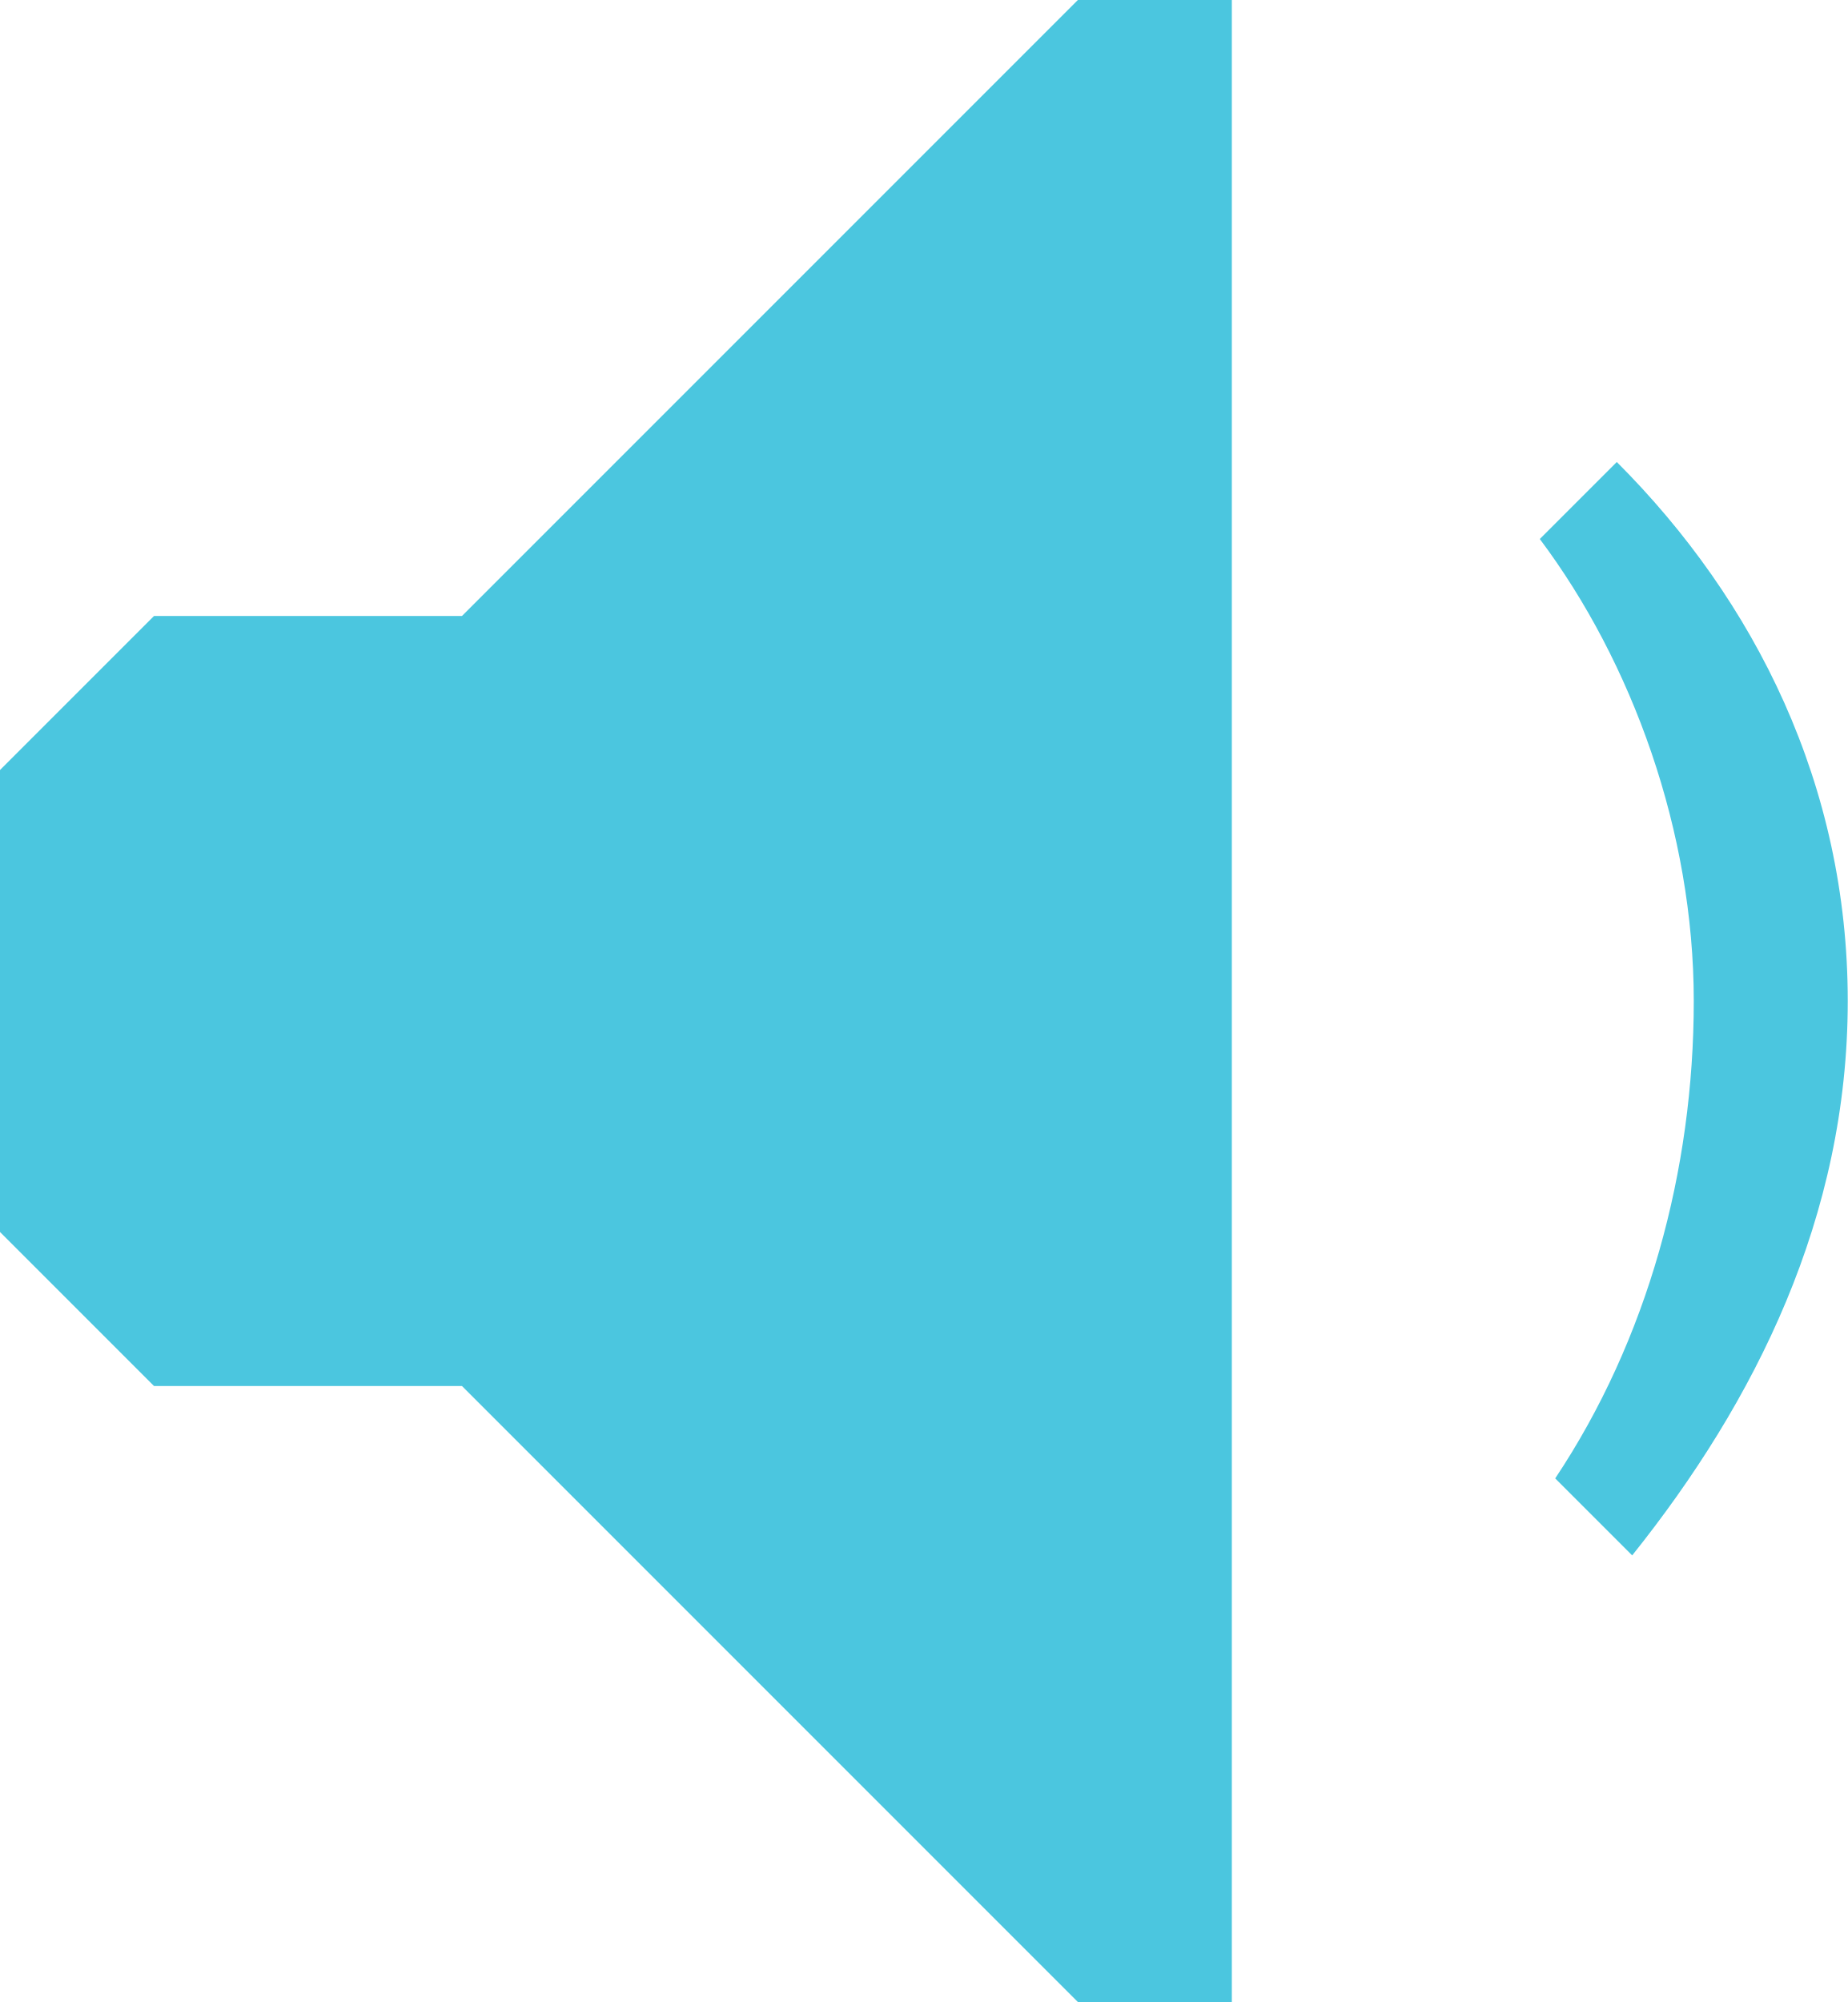
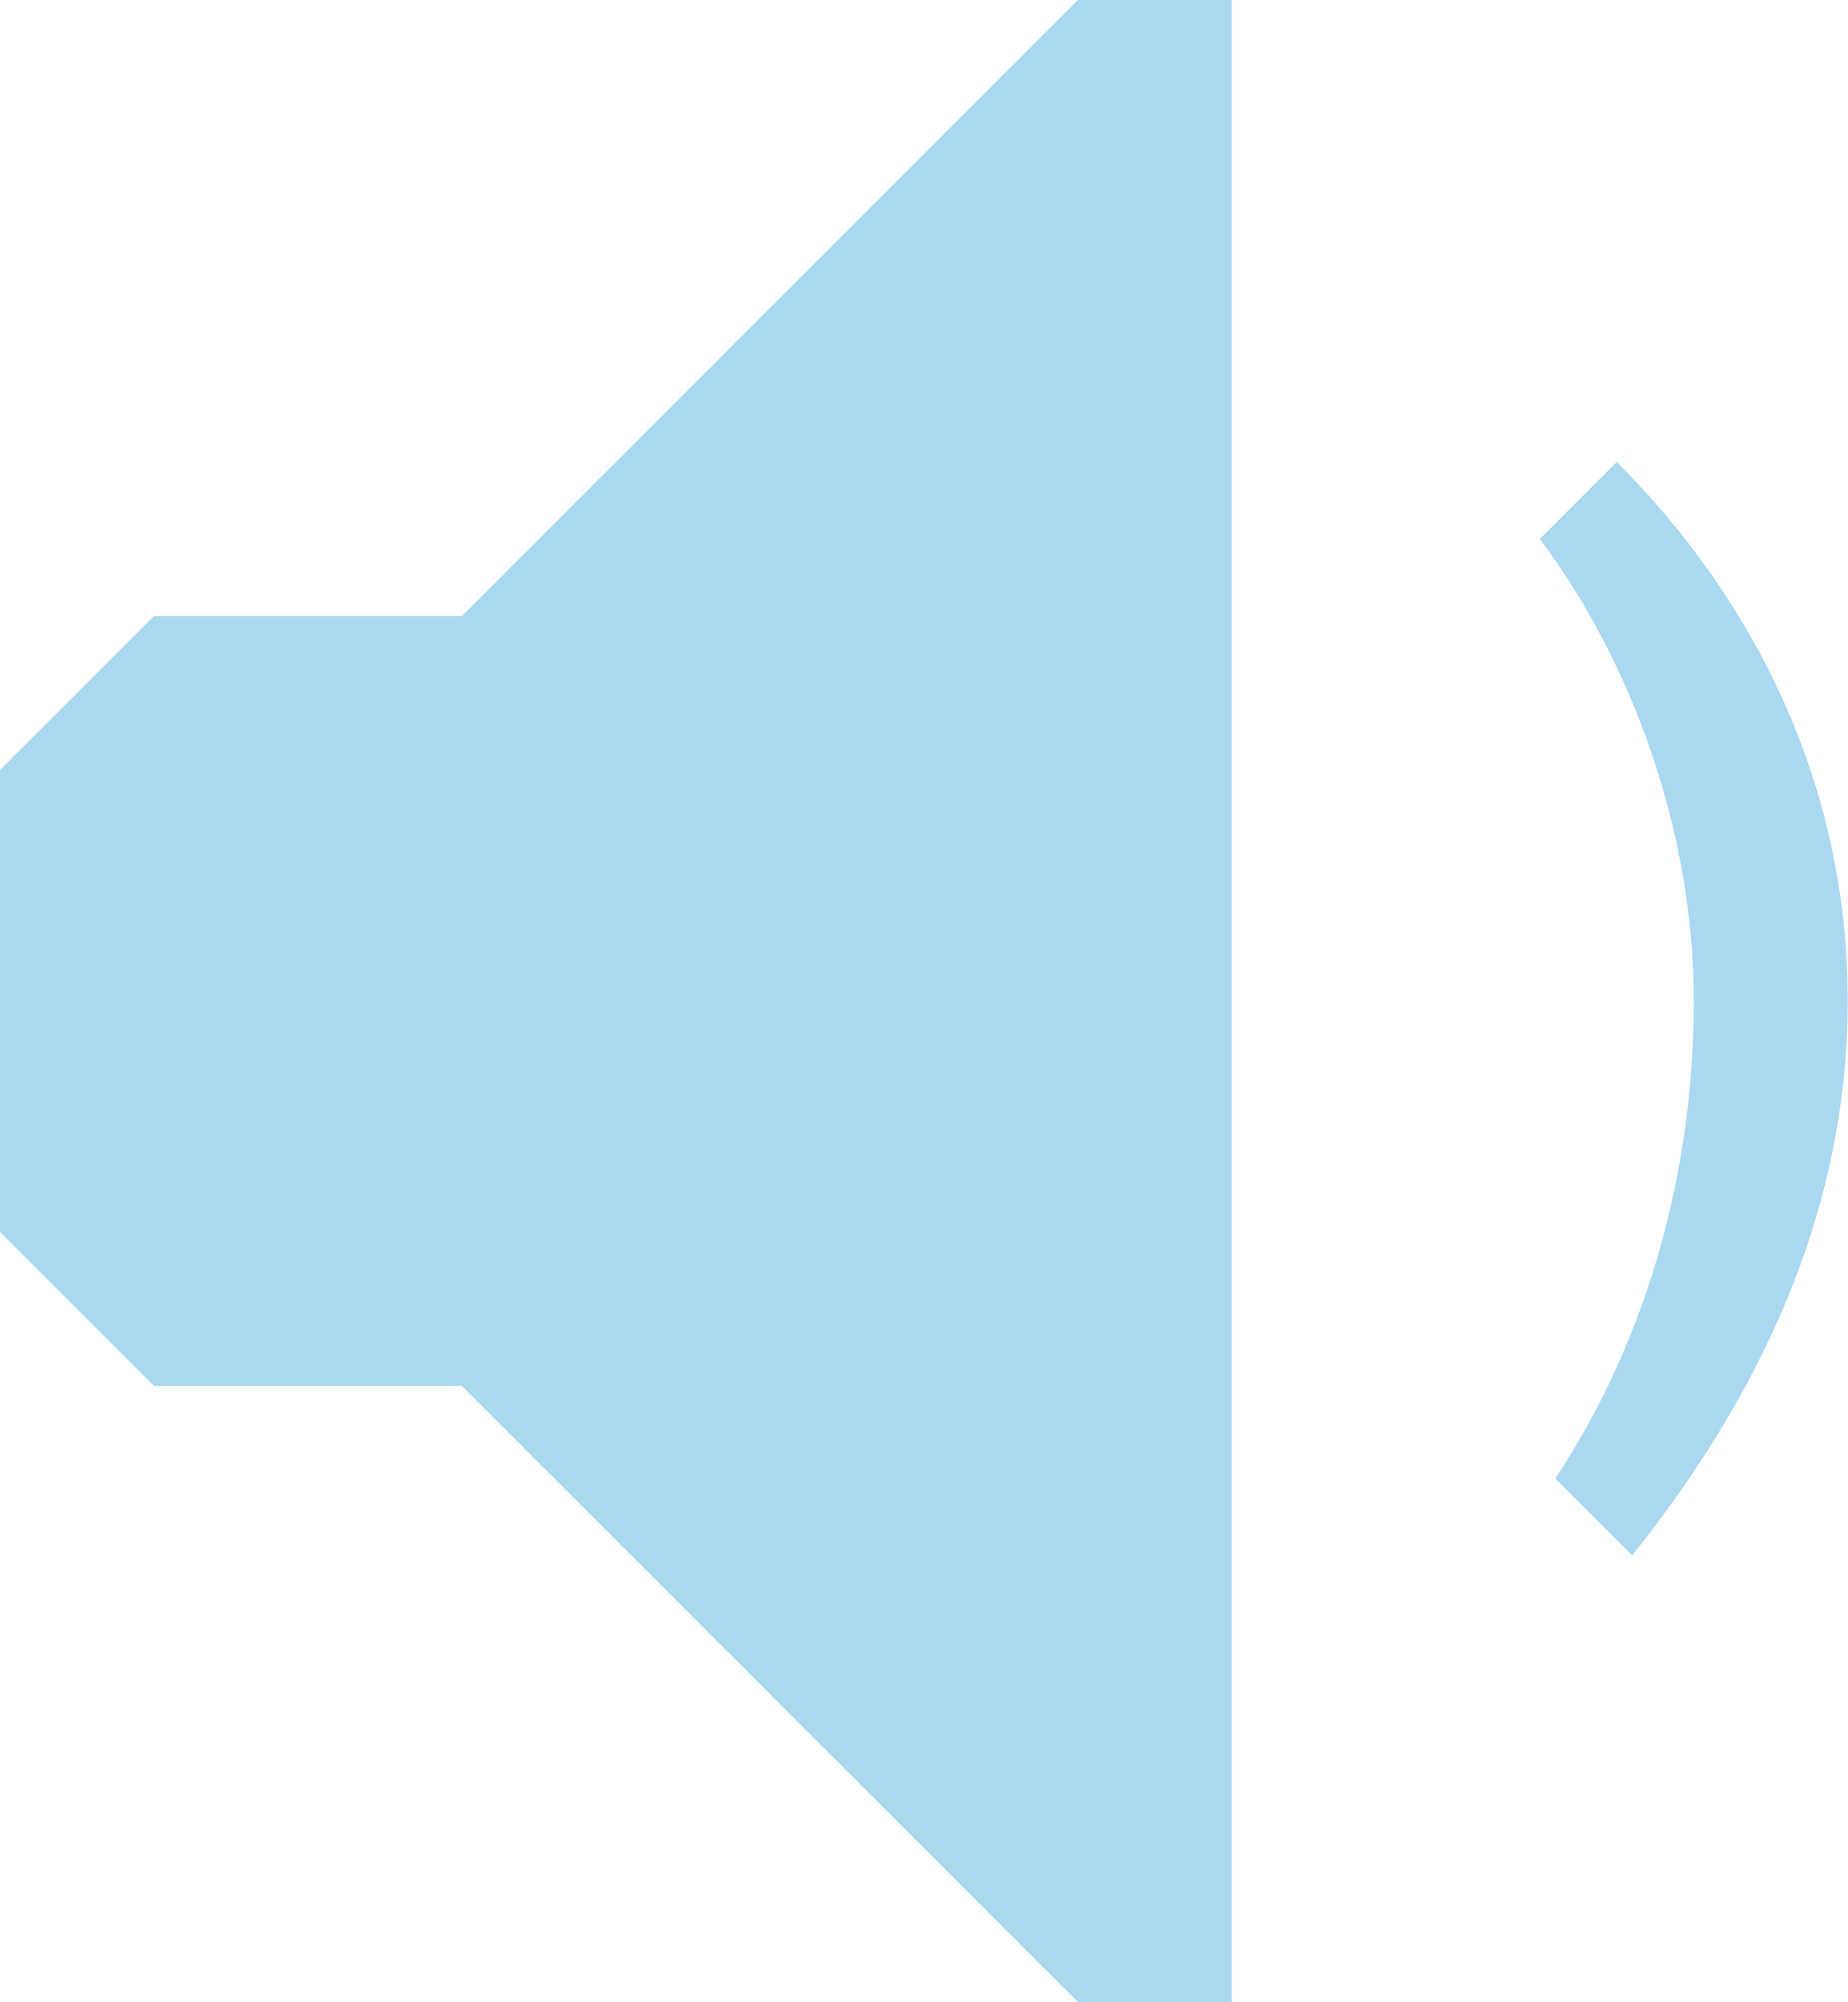
<svg xmlns="http://www.w3.org/2000/svg" width="12" height="13">
-   <path fill="#4bc6df" d="M3 4h-2l-1 1v3l1 1h2l4 4h1v-13h-1l-4 4zm8 2.5c0 1.1-.3 2.2-.9 3.1l.5.5c.8-1 1.4-2.2 1.4-3.6s-.6-2.6-1.5-3.5l-.5.5c.6.8 1 1.9 1 3" />
+   <path fill="#aad8f1" d="M3 4h-2l-1 1v3l1 1h2l4 4h1v-13h-1l-4 4zm8 2.5c0 1.1-.3 2.2-.9 3.1l.5.5c.8-1 1.4-2.2 1.4-3.6s-.6-2.6-1.5-3.5l-.5.5c.6.8 1 1.9 1 3" />
</svg>
